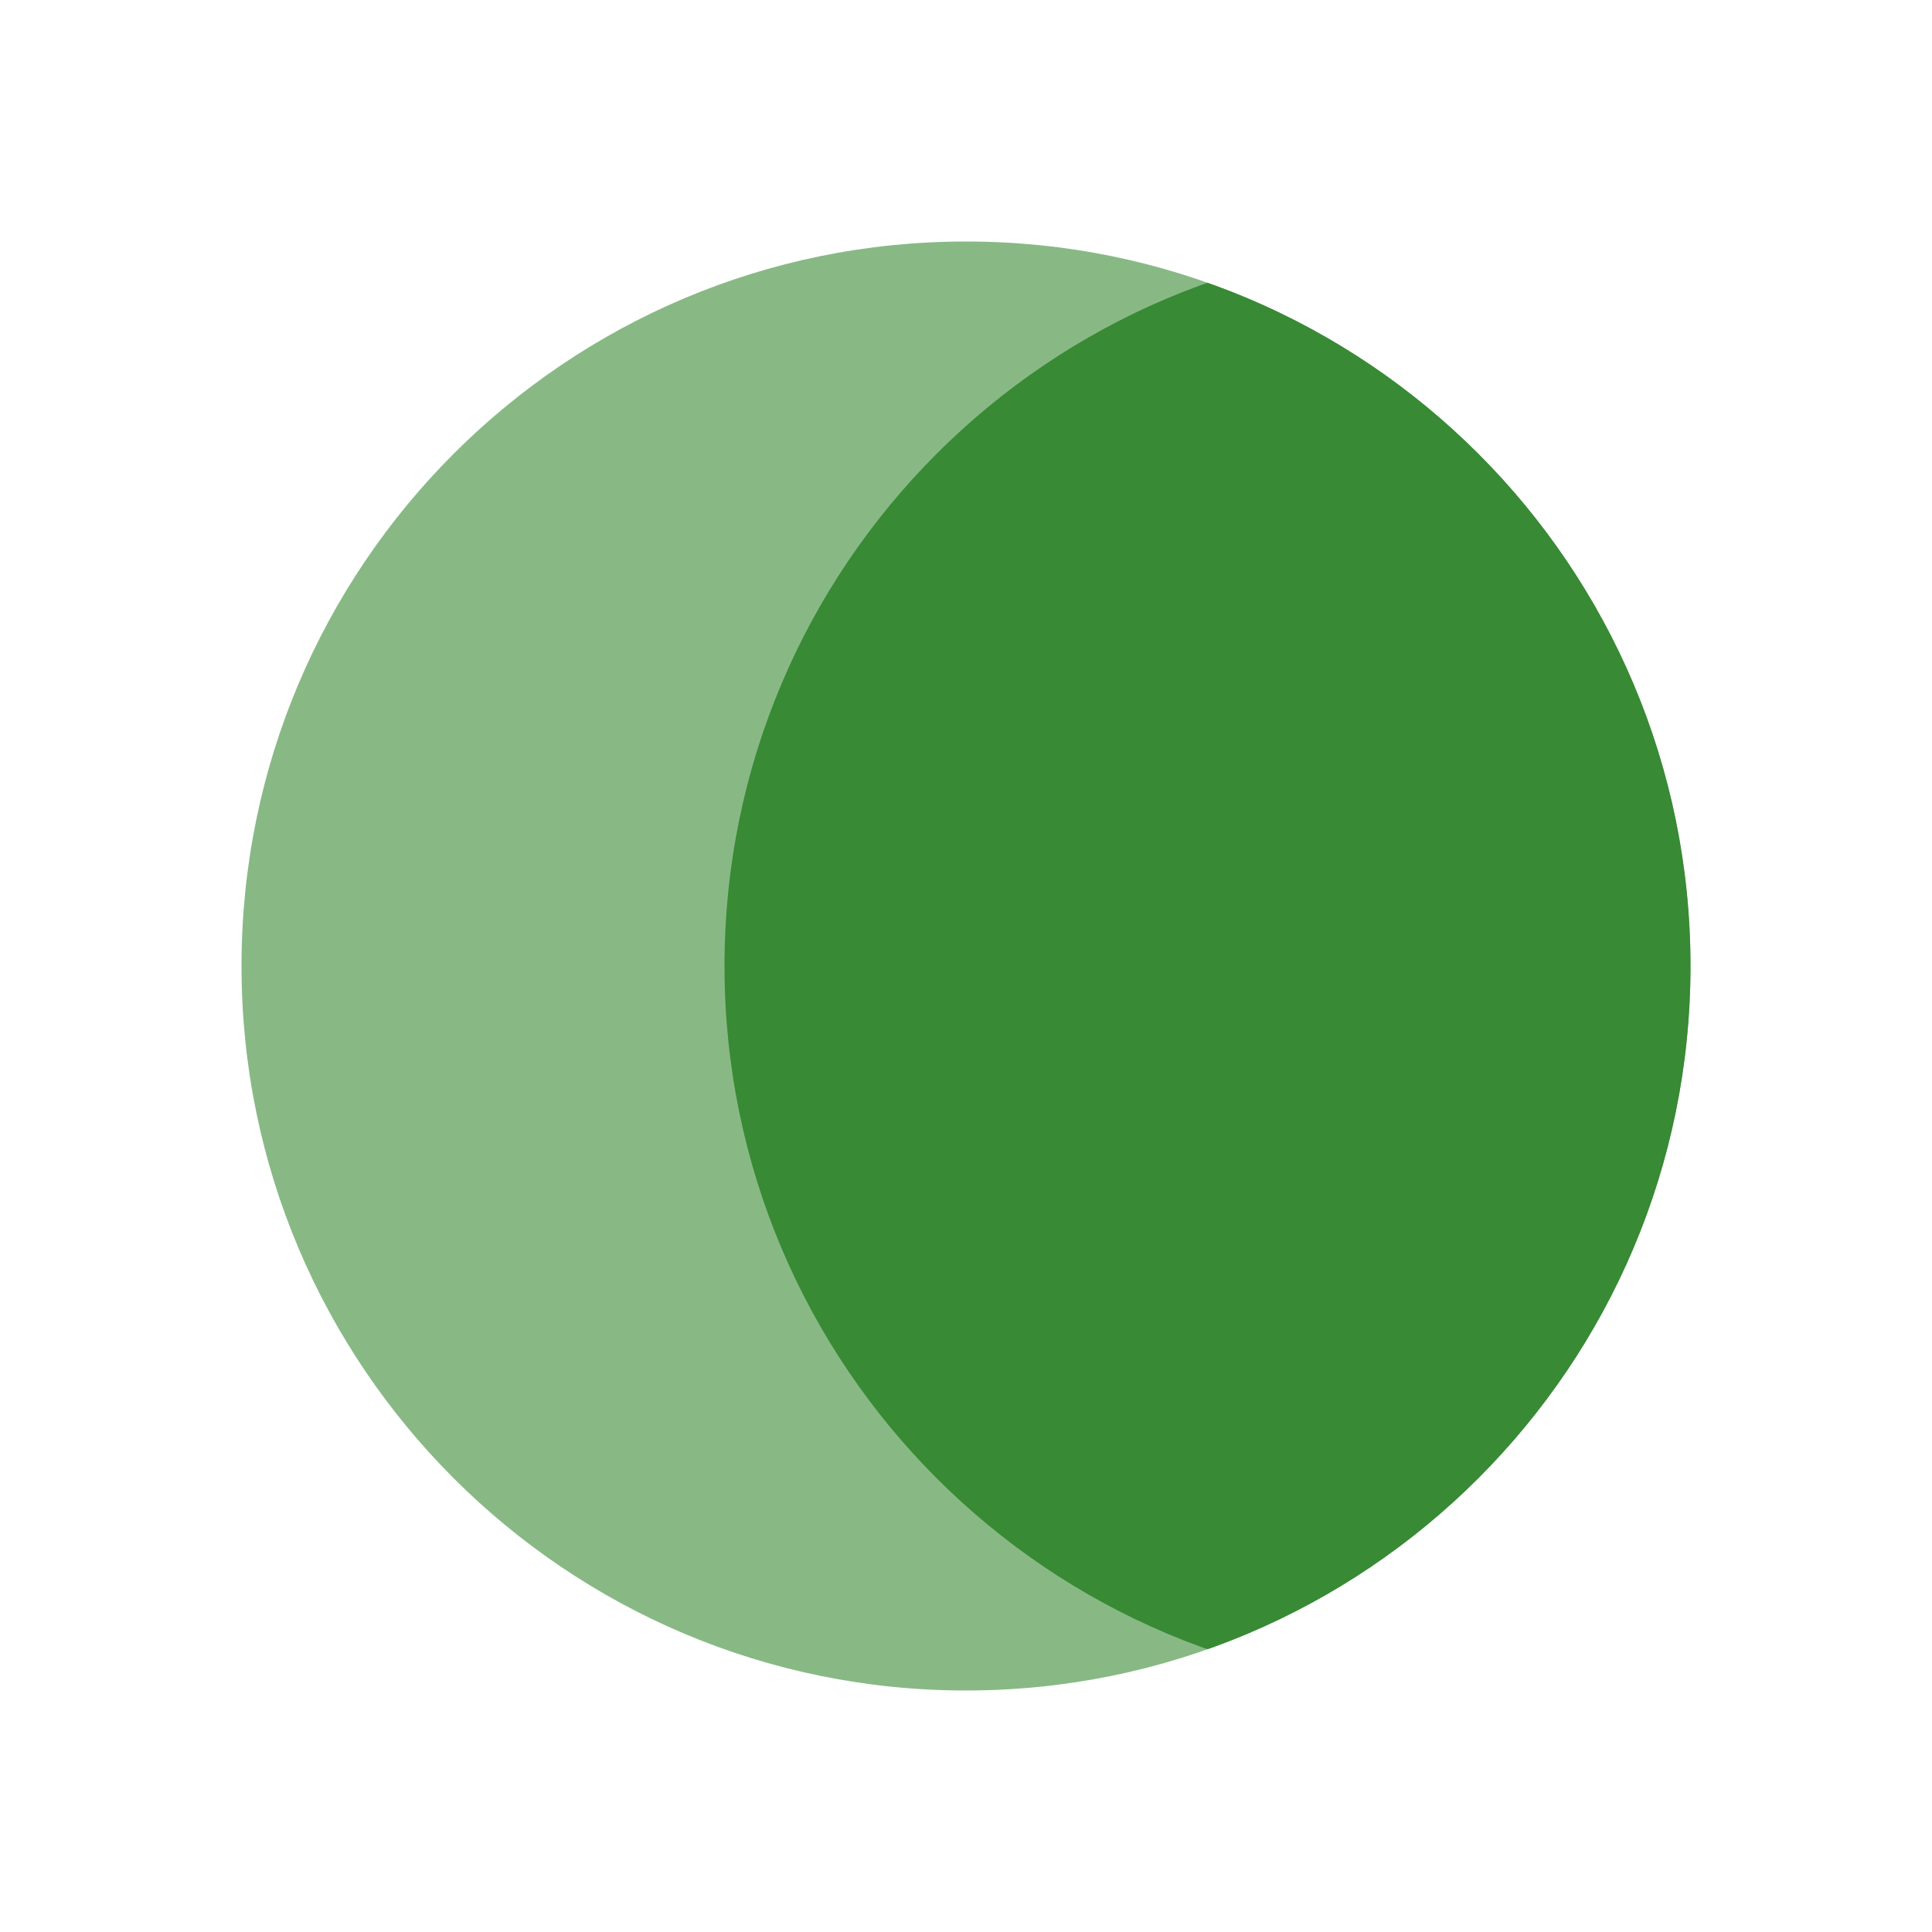
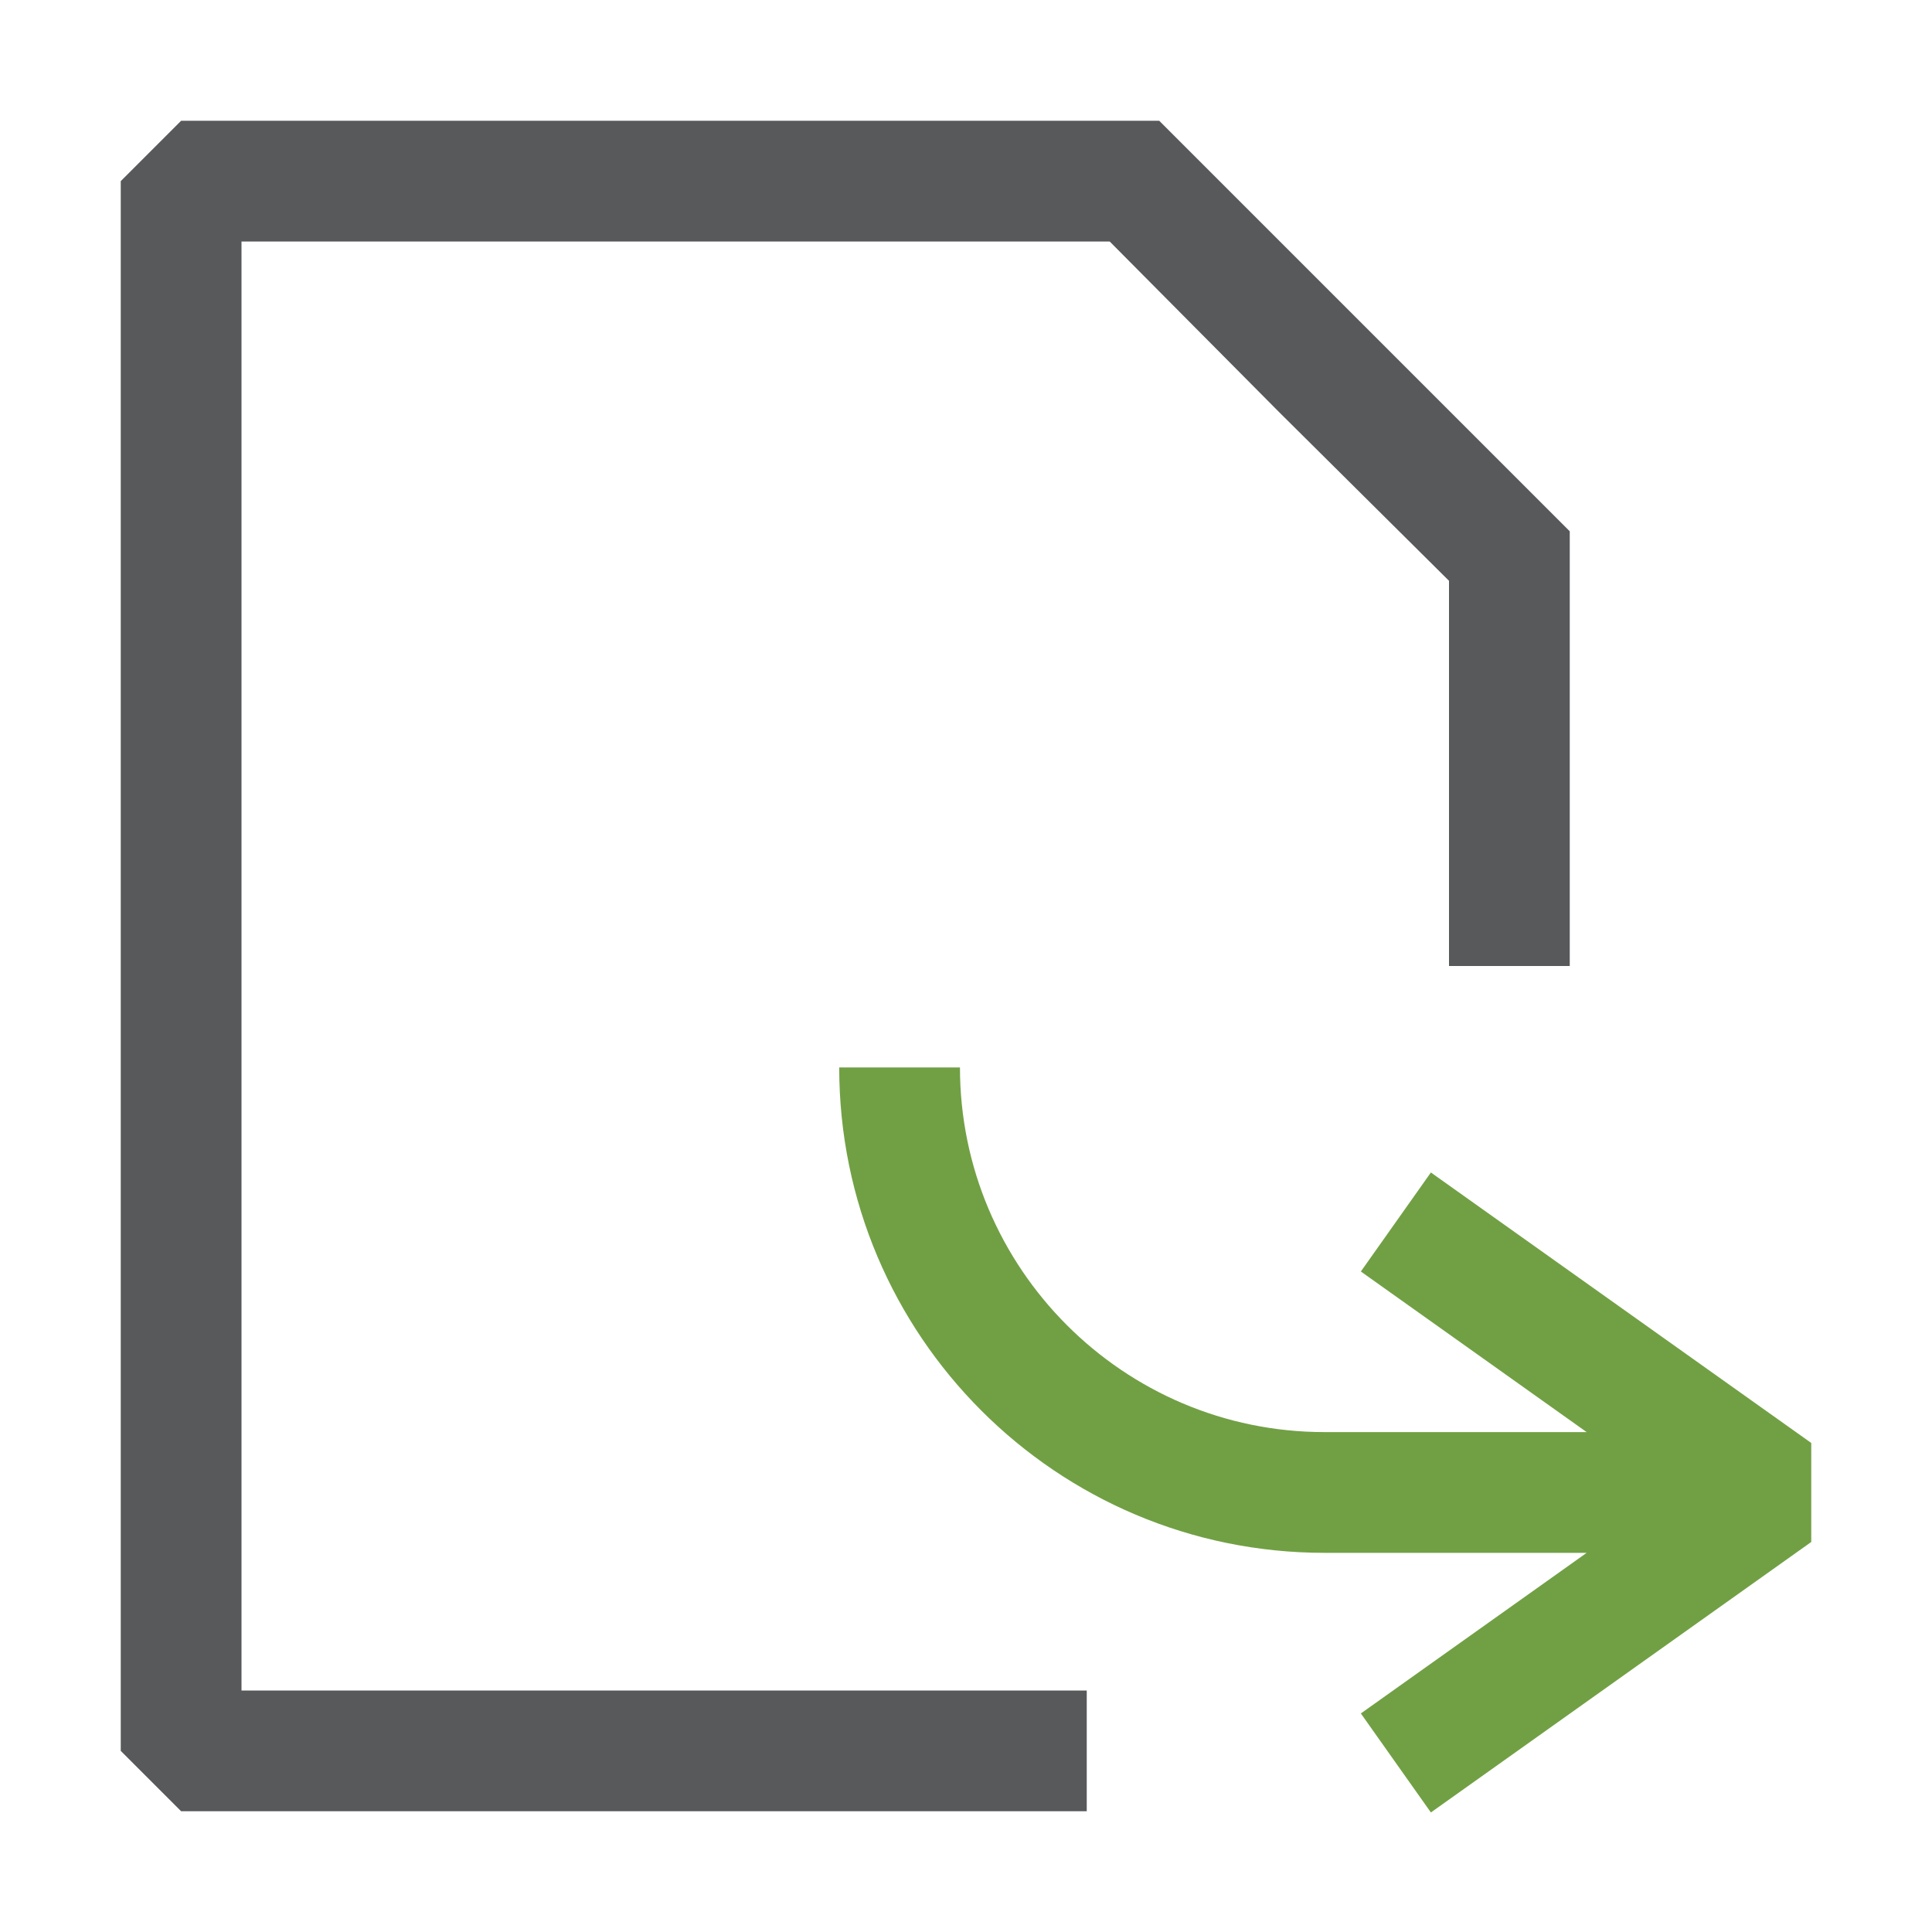
- <svg xmlns="http://www.w3.org/2000/svg" viewBox="0 0 400 400">
+ <svg xmlns="http://www.w3.org/2000/svg" id="Layer_1" data-name="Layer 1" viewBox="0 0 16 16">
  <defs>
-     <clipPath id="clipPath">
-       <circle cx="200" cy="200" r="150" />
-     </clipPath>
+     <style>
+       .cls-1 {
+         fill: #71a044;
+       }
+ 
+       .cls-1, .cls-2 {
+         stroke-width: 0px;
+       }
+ 
+       .cls-2 {
+         fill: #58595b;
+       }
+     </style>
  </defs>
-   <circle cx="200" cy="200" r="150" style="fill: #388A34; opacity: 60%" />
-   <circle cx="300" cy="200" r="150" style="fill: #388A34; clip-path: url(#clipPath); opacity: 100%" />
+   <path class="cls-2" d="M2,2h7.19l1.4,1.41,1.41,1.4v3.19h1v-3.6c-1.33-1.33-2.07-2.07-3.4-3.4H1.5l-.5.5v13l.5.5h7.5v-1H2V2Z" />
+   <path class="cls-1" d="M11.85,9.71l-.58.82,1.87,1.33h-2.17c-1.67,0-3.02-1.36-3.02-3.02h-1c0,2.22,1.8,4.02,4.02,4.02h2.17l-1.87,1.33.58.82,3.15-2.24v-.82l-3.15-2.24Z" />
</svg>
